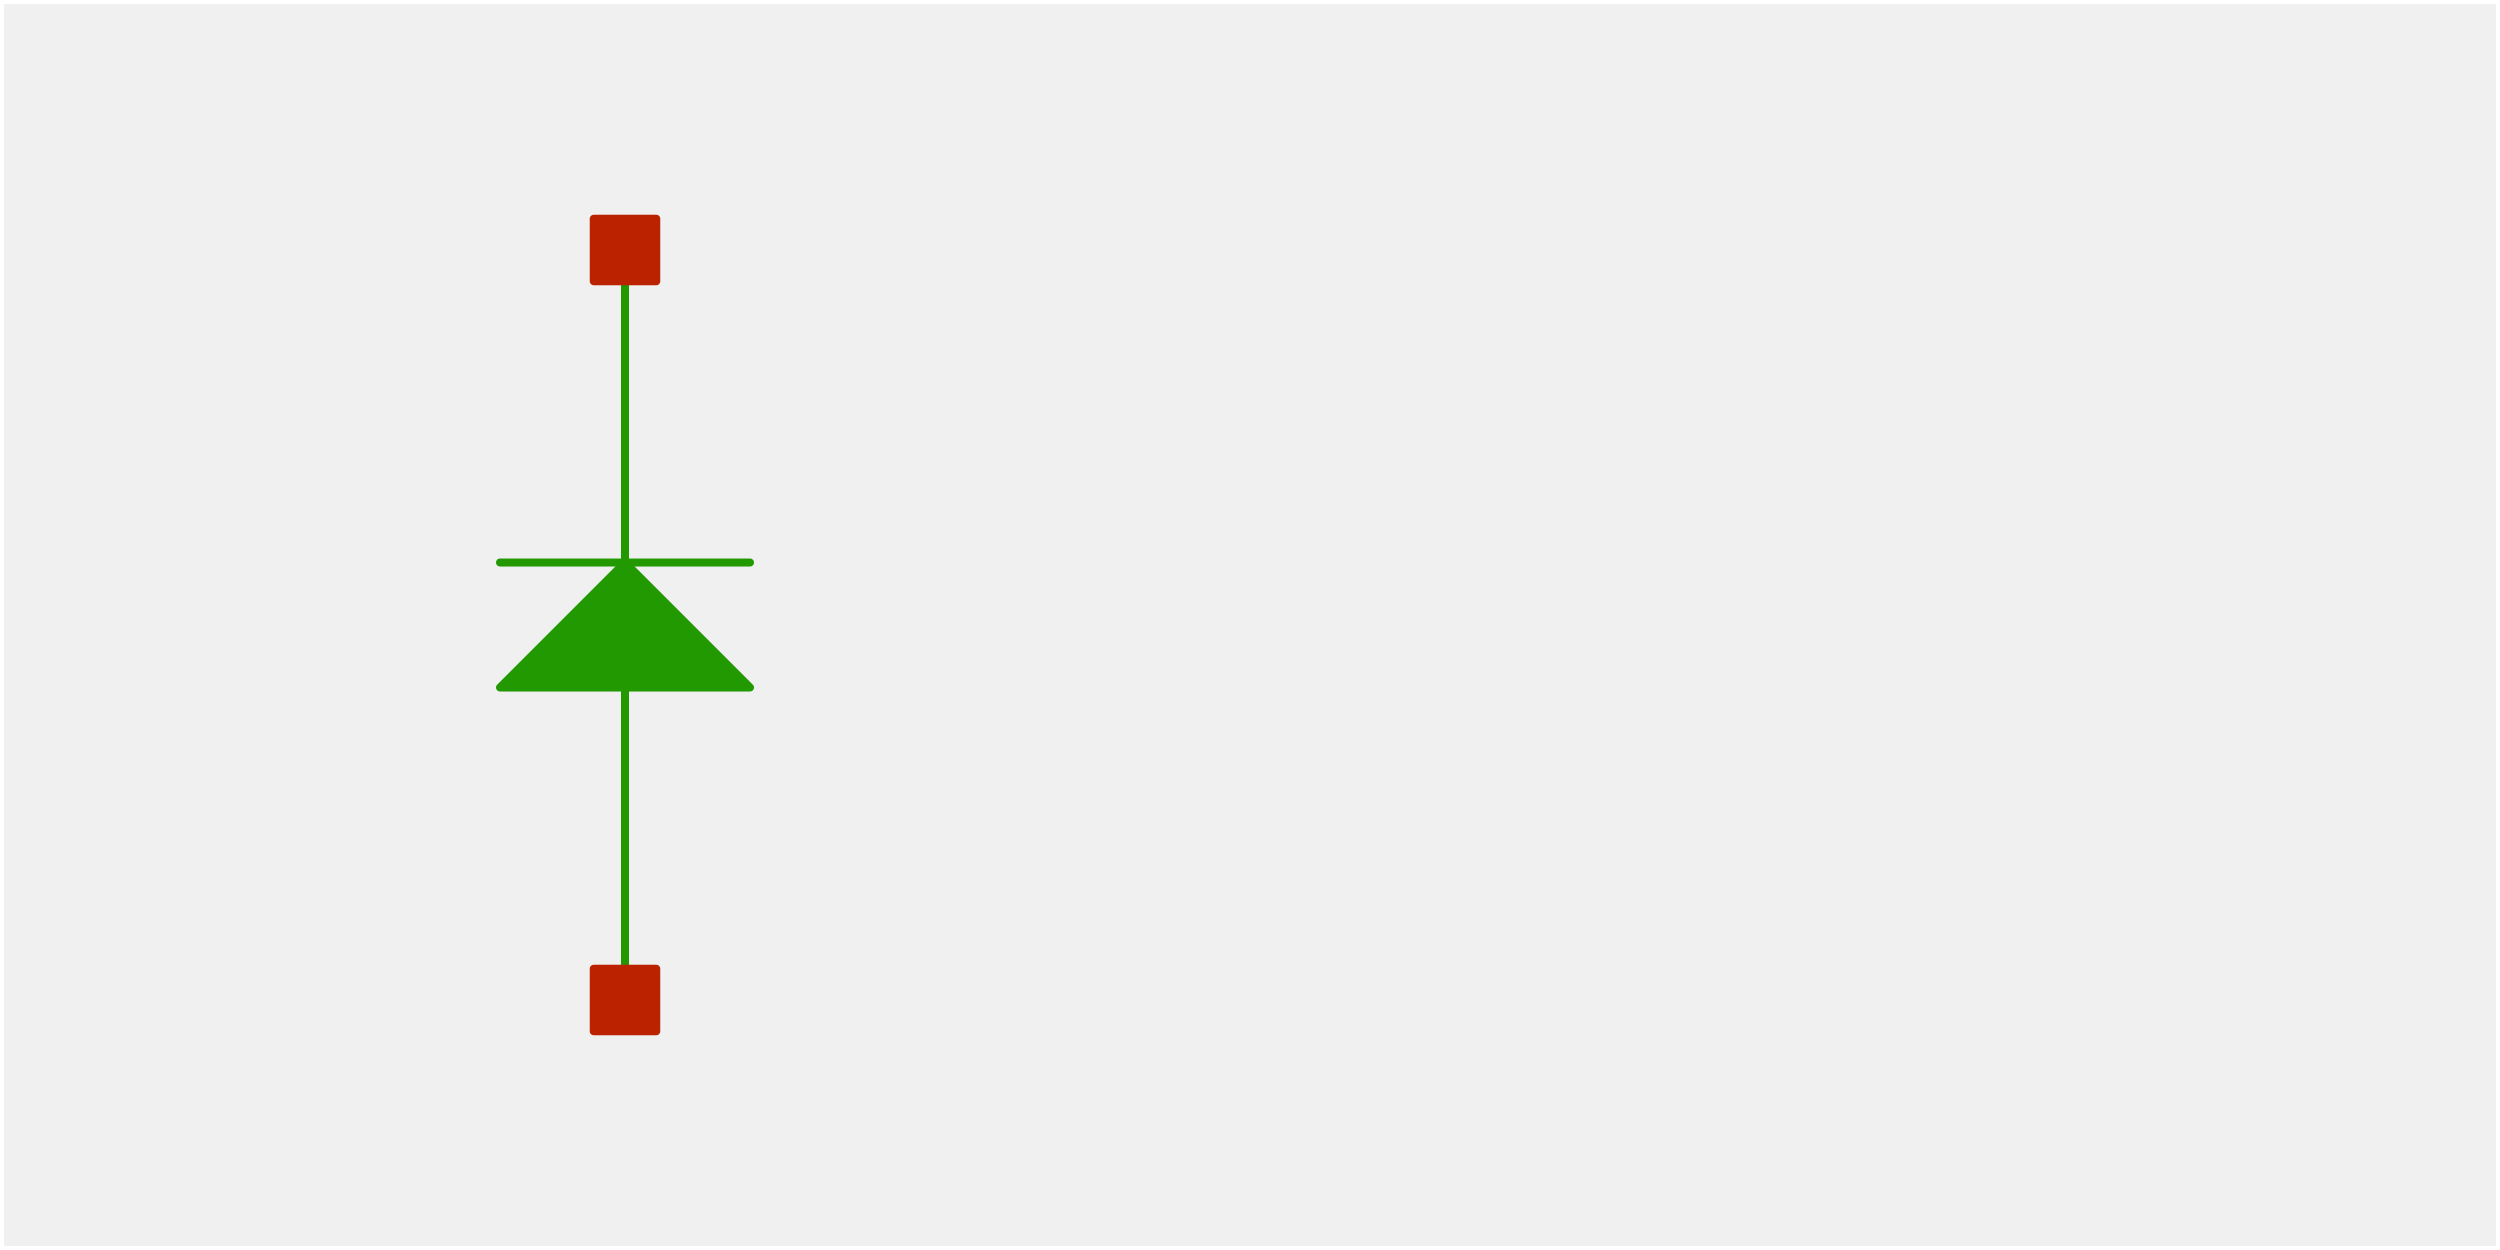
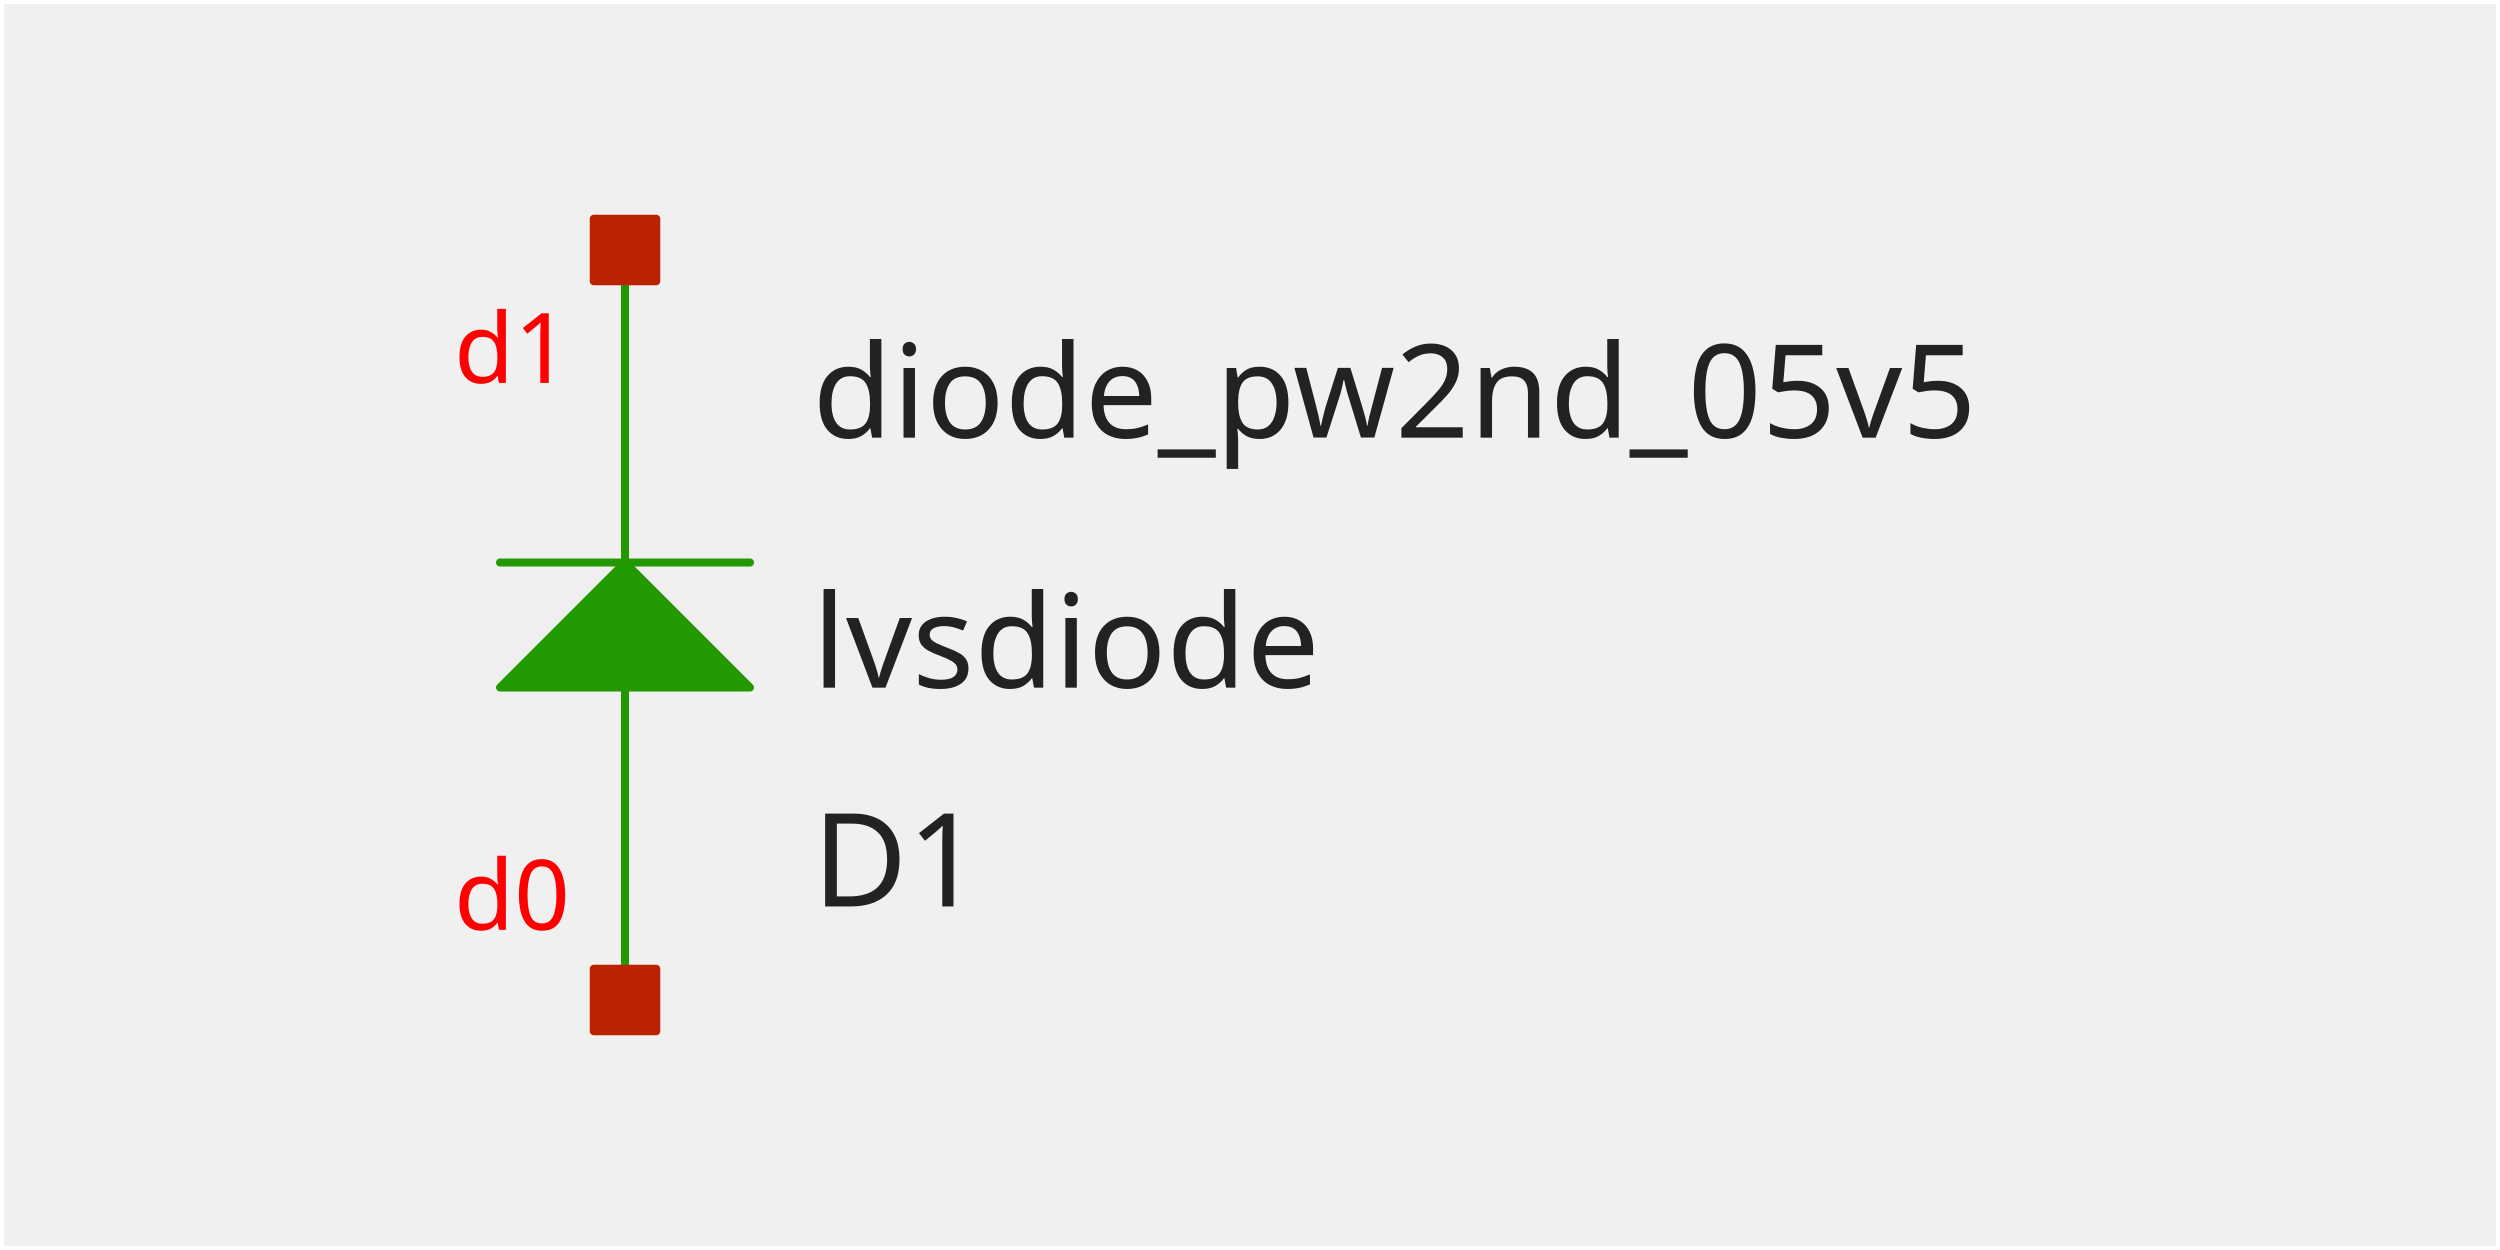
<svg xmlns="http://www.w3.org/2000/svg" width="300" height="150" version="1.1">
  <style type="text/css">
.l0{
  fill: #ffffff;
  stroke: #ffffff;
  stroke-linecap:round;
  stroke-linejoin:round;
  stroke-width: 0.96;
}
.l1{
  fill: #0044ee;
  stroke: #0044ee;
  stroke-linecap:round;
  stroke-linejoin:round;
  stroke-width: 0.96;
}
.l2{
  fill: none;
  stroke: #aaaaaa;
  stroke-linecap:round;
  stroke-linejoin:round;
  stroke-width: 0.96;
}
.l3{
  fill: #222222; fill-opacity: 0.5;
  stroke: #222222;
  stroke-linecap:round;
  stroke-linejoin:round;
  stroke-width: 0.96;
}
.l4{
  fill: #229900;
  stroke: #229900;
  stroke-linecap:round;
  stroke-linejoin:round;
  stroke-width: 0.96;
}
.l5{
  fill: #bb2200;
  stroke: #bb2200;
  stroke-linecap:round;
  stroke-linejoin:round;
  stroke-width: 0.96;
}
.l6{
  fill: #00ccee; fill-opacity: 0.5;
  stroke: #00ccee;
  stroke-linecap:round;
  stroke-linejoin:round;
  stroke-width: 0.96;
}
.l7{
  fill: #ff0000; fill-opacity: 0.5;
  stroke: #ff0000;
  stroke-linecap:round;
  stroke-linejoin:round;
  stroke-width: 0.96;
}
.l8{
  fill: #888800; fill-opacity: 0.5;
  stroke: #888800;
  stroke-linecap:round;
  stroke-linejoin:round;
  stroke-width: 0.96;
}
.l9{
  fill: #00aaaa; fill-opacity: 0.5;
  stroke: #00aaaa;
  stroke-linecap:round;
  stroke-linejoin:round;
  stroke-width: 0.96;
}
.l10{
  fill: #880088;
  stroke: #880088;
  stroke-linecap:round;
  stroke-linejoin:round;
  stroke-width: 0.96;
}
.l11{
  fill: #00ff00; fill-opacity: 0.5;
  stroke: #00ff00;
  stroke-linecap:round;
  stroke-linejoin:round;
  stroke-width: 0.96;
}
.l12{
  fill: #0000cc; fill-opacity: 0.5;
  stroke: #0000cc;
  stroke-linecap:round;
  stroke-linejoin:round;
  stroke-width: 0.96;
}
.l13{
  fill: #666600; fill-opacity: 0.5;
  stroke: #666600;
  stroke-linecap:round;
  stroke-linejoin:round;
  stroke-width: 0.96;
}
.l14{
  fill: none;
  stroke: #557755;
  stroke-linecap:round;
  stroke-linejoin:round;
  stroke-width: 0.96;
}
.l15{
  fill: #aa2222; fill-opacity: 0.5;
  stroke: #aa2222;
  stroke-linecap:round;
  stroke-linejoin:round;
  stroke-width: 0.96;
}
.l16{
  fill: #7ccc40; fill-opacity: 0.5;
  stroke: #7ccc40;
  stroke-linecap:round;
  stroke-linejoin:round;
  stroke-width: 0.96;
}
.l17{
  fill: none;
  stroke: #00ffcc;
  stroke-linecap:round;
  stroke-linejoin:round;
  stroke-width: 0.96;
}
.l18{
  fill: #ce0097; fill-opacity: 0.5;
  stroke: #ce0097;
  stroke-linecap:round;
  stroke-linejoin:round;
  stroke-width: 0.96;
}
.l19{
  fill: none;
  stroke: #d2d46b;
  stroke-linecap:round;
  stroke-linejoin:round;
  stroke-width: 0.96;
}
.l20{
  fill: none;
  stroke: #ef6158;
  stroke-linecap:round;
  stroke-linejoin:round;
  stroke-width: 0.96;
}
.l21{
  fill: none;
  stroke: #fdb200;
  stroke-linecap:round;
  stroke-linejoin:round;
  stroke-width: 0.96;
}
text {font-family: SansSerif;}
</style>
  <rect x="0" y="0" width="300" height="150" fill-opacity="0" fill="rgb(255,255,255)" stroke="rgb(255,255,255)" stroke-width="0.96" />
-   <text fill-opacity="0" fill="#222222" xml:space="preserve" font-size="15.6" transform="translate(97.5, 108.772)">D1</text>
-   <text fill-opacity="0" fill="#222222" xml:space="preserve" font-size="15.6" transform="translate(97.5, 52.5216)">diode_pw2nd_05v5</text>
-   <text fill-opacity="0" fill="#ff0000" xml:space="preserve" font-size="11.7" transform="translate(54.5, 111.579)">d0</text>
-   <text fill-opacity="0" fill="#ff0000" xml:space="preserve" font-size="11.7" transform="translate(54.5, 45.9537)">d1</text>
-   <text fill-opacity="0" fill="#222222" xml:space="preserve" font-size="15.6" transform="translate(97.5, 82.5216)">lvsdiode</text>
+   <text fill="#222222" xml:space="preserve" font-size="15.6" transform="translate(97.5, 108.772)">D1</text>
+   <text fill="#222222" xml:space="preserve" font-size="15.6" transform="translate(97.5, 52.5216)">diode_pw2nd_05v5</text>
+   <text fill="#ff0000" xml:space="preserve" font-size="11.7" transform="translate(54.5, 111.579)">d0</text>
+   <text fill="#ff0000" xml:space="preserve" font-size="11.7" transform="translate(54.5, 45.9537)">d1</text>
+   <text fill="#222222" xml:space="preserve" font-size="15.6" transform="translate(97.5, 82.5216)">lvsdiode</text>
  <path class="l4" d="M75 30L75 67.5" />
  <path class="l4" d="M75 82.5L75 120" />
  <path class="l4" d="M60 67.5L90 67.5" />
  <path class="l4" d="M75 67.5L60 82.5L90 82.5L75 67.5" />
  <path class="l5" d="M71.25 116.25L78.75 116.25L78.75 123.75L71.25 123.75L71.25 116.25z" />
  <path class="l5" d="M71.25 26.25L78.75 26.25L78.75 33.75L71.25 33.75L71.25 26.25z" />
</svg>
